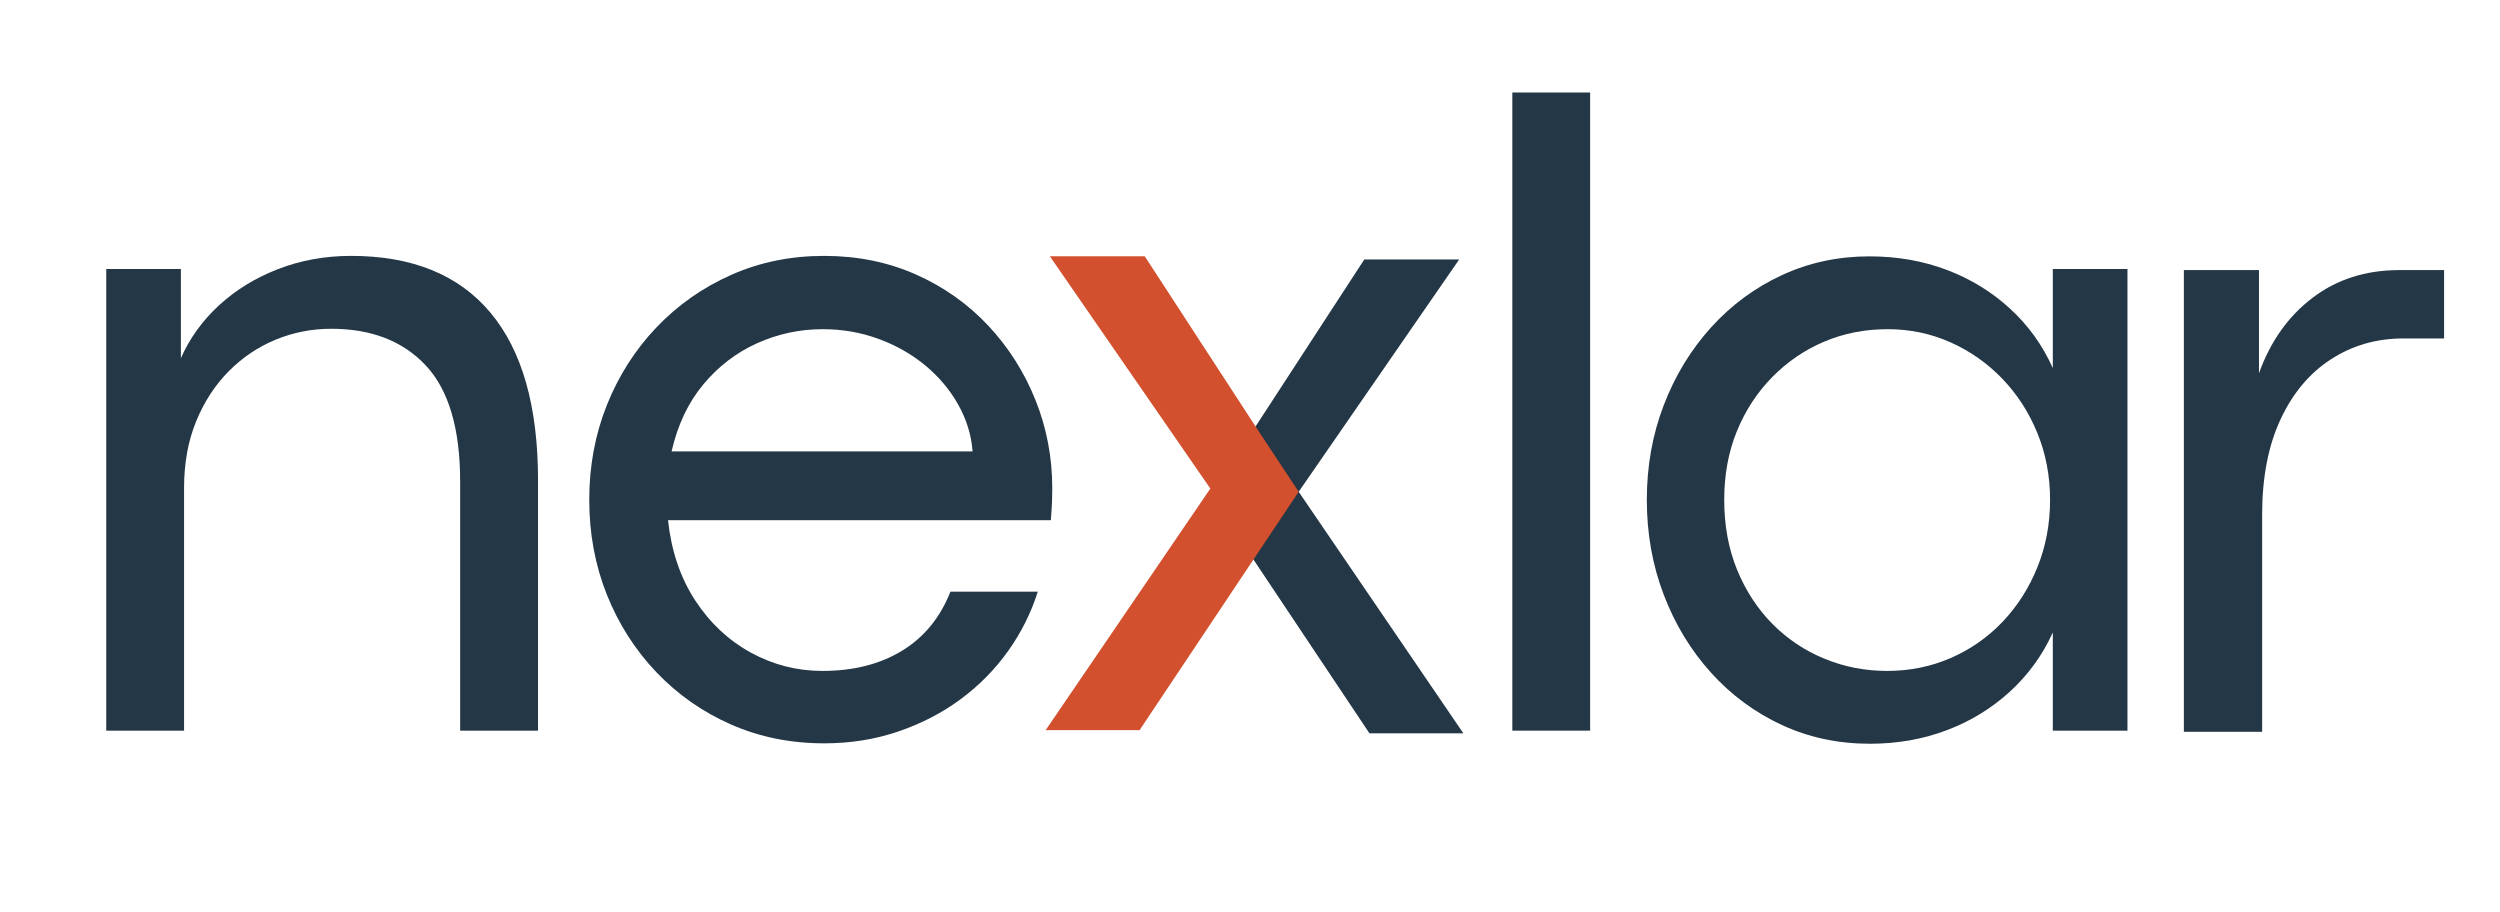
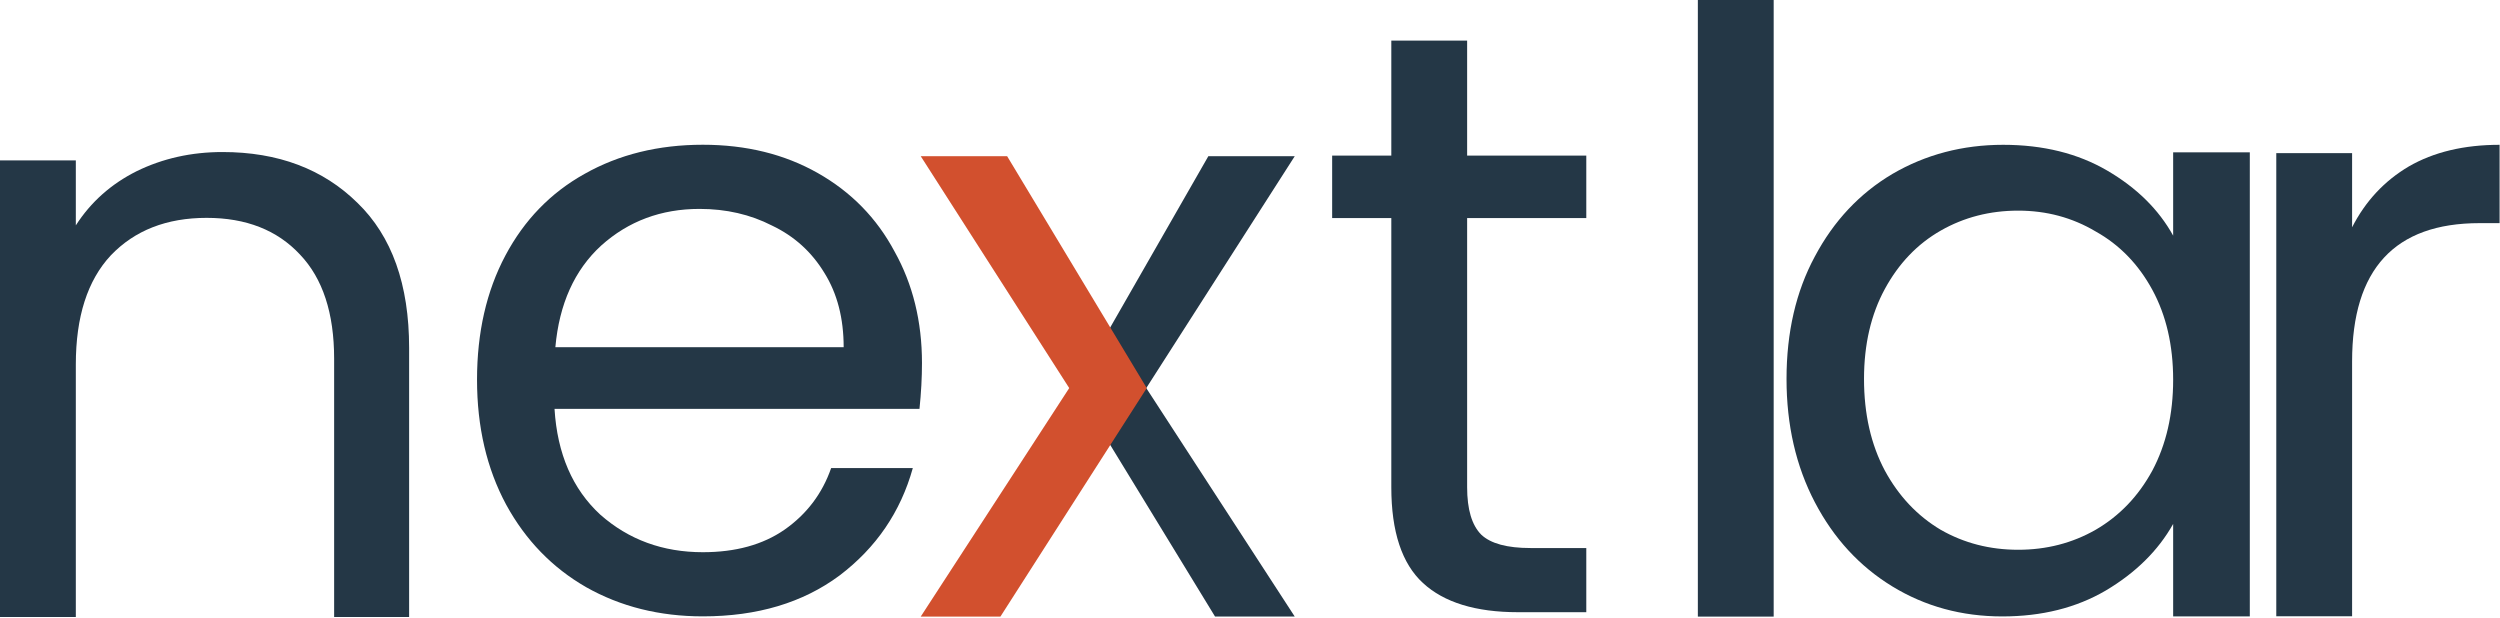
- <svg xmlns="http://www.w3.org/2000/svg" width="2000" height="729" viewBox="0 0 2000 729" fill="none">
-   <path d="M147.253 584.523H85V215.185H144.716V286.553C151.728 270.614 161.924 256.484 175.302 244.174C188.704 231.864 204.456 222.221 222.568 215.232C240.668 208.22 260.107 204.708 280.874 204.708C329.854 204.708 367.018 219.86 392.366 250.141C417.737 280.434 430.423 325.15 430.423 384.279V584.523H368.123V385.36C368.123 342.886 358.937 311.877 340.59 292.332C322.267 272.787 297.048 263.015 264.947 263.015C249.501 263.015 234.713 265.916 220.594 271.706C206.464 277.509 193.908 285.966 182.914 297.078C171.943 308.166 163.251 321.556 156.838 337.248C150.448 352.917 147.253 370.642 147.253 390.434V584.523Z" fill="#243746" />
-   <path d="M841.82 390.81C841.82 393.946 841.75 397.27 841.632 400.77C841.503 404.282 841.186 409.403 840.693 416.134H534.407C537.062 440.788 544.297 462.166 556.114 480.266C567.953 498.378 582.8 512.309 600.654 522.082C618.508 531.854 637.583 536.74 657.88 536.74C682.711 536.74 703.947 531.373 721.589 520.625C739.22 509.889 752.14 494.126 760.351 473.36H830.215C824.883 490.274 816.978 506.095 806.489 520.813C795.988 535.542 783.326 548.392 768.479 559.386C753.632 570.357 736.965 578.967 718.489 585.227C700.036 591.523 680.314 594.671 659.336 594.671C632.52 594.671 607.713 589.656 584.914 579.636C562.104 569.617 542.183 555.675 525.151 537.821C508.143 519.967 494.918 499.283 485.497 475.756C476.101 452.205 471.402 426.916 471.402 399.877C471.402 372.85 476.101 347.573 485.497 324.046C494.918 300.496 508.143 279.788 525.151 261.934C542.183 244.057 562.104 230.056 584.914 219.931C607.713 209.782 632.52 204.708 659.336 204.708C685.859 204.708 710.29 209.665 732.631 219.555C754.959 229.457 774.27 243.094 790.561 260.477C806.841 277.861 819.456 297.724 828.383 320.052C837.333 342.358 841.82 365.944 841.82 390.81ZM537.273 361.116H778.064C777.089 348.09 773.283 335.675 766.647 323.858C760.034 312.018 751.295 301.576 740.43 292.52C729.553 283.476 717.056 276.346 702.937 271.143C688.807 265.951 673.901 263.343 658.209 263.343C639.885 263.343 622.384 267.09 605.728 274.572C589.061 282.066 574.696 293.06 562.644 307.555C550.581 322.026 542.124 339.88 537.273 361.116Z" fill="#243746" />
-   <path d="M1272.11 584.523H1209.86V74H1272.11V584.523Z" fill="#243746" />
-   <path d="M1495.95 595C1470.6 595 1447.13 589.996 1425.52 580.012C1403.91 569.993 1385.02 556.051 1368.86 538.197C1352.69 520.32 1340.08 499.553 1331.04 475.897C1321.98 452.252 1317.46 426.917 1317.46 399.878C1317.46 372.85 1321.98 347.573 1331.04 324.046C1340.08 300.496 1352.69 279.788 1368.86 261.934C1385.02 244.057 1403.91 230.114 1425.52 220.119C1447.13 210.099 1470.48 205.084 1495.57 205.084C1517.77 205.084 1538.42 208.702 1557.5 215.937C1576.57 223.173 1593.4 233.497 1608 246.899C1622.63 260.278 1634.04 276.147 1642.25 294.494V215.185H1701.97V584.523H1642.25V505.966C1634.04 524.078 1622.63 539.83 1608 553.232C1593.4 566.61 1576.57 576.911 1557.5 584.147C1538.42 591.382 1517.9 595 1495.95 595ZM1509.71 536.741C1527.81 536.741 1544.77 533.299 1560.6 526.404C1576.41 519.521 1590.22 509.866 1602.04 497.462C1613.88 485.035 1623.16 470.482 1629.9 453.815C1636.66 437.159 1640.05 419.176 1640.05 399.878C1640.05 380.802 1636.66 362.996 1629.9 346.457C1623.16 329.919 1613.81 315.436 1601.85 302.998C1589.91 290.57 1576.1 280.857 1560.41 273.868C1544.72 266.856 1527.94 263.344 1510.09 263.344C1491.98 263.344 1475.09 266.668 1459.39 273.304C1443.7 279.952 1429.81 289.419 1417.72 301.729C1405.66 314.039 1396.25 328.463 1389.48 345.001C1382.74 361.539 1379.38 379.839 1379.38 399.878C1379.38 420.398 1382.81 439.05 1389.67 455.835C1396.55 472.596 1405.97 487.02 1417.91 499.107C1429.87 511.17 1443.75 520.461 1459.54 526.968C1475.35 533.487 1492.07 536.741 1509.71 536.741Z" fill="#243746" />
-   <path d="M1809.72 585.415H1747.09V216.078H1807.18V298.628C1816.35 273.069 1830.65 252.937 1850.08 238.207C1869.49 223.455 1892.61 216.078 1919.42 216.078H1955.27V270.767H1922.67C1901.17 270.767 1881.86 276.334 1864.73 287.446C1847.6 298.534 1834.15 314.591 1824.38 335.604C1814.6 356.594 1809.72 381.93 1809.72 411.623V585.415Z" fill="#243746" />
-   <path d="M1170.68 586.64H1095.55L968.27 395.965L998.914 349.671L1091.44 207.556H1167.35L1038.95 393.409L1170.68 586.64Z" fill="#243746" />
-   <path d="M836.541 584.083H911.677L1038.95 393.409L1008.31 347.114L915.781 205H839.873L968.27 390.853L836.541 584.083Z" fill="#D2502E" />
+ <svg xmlns="http://www.w3.org/2000/svg" width="3073" height="759" viewBox="0 0 3073 759" fill="none">
+   <path d="M2891.2 279.398C2907.59 247.306 2930.81 222.383 2960.85 204.63C2991.58 186.877 3028.79 178 3072.49 178V274.277H3047.91C2943.44 274.277 2891.2 330.951 2891.2 444.298V757.5H2798V188.242H2891.2V279.398Z" fill="#243746" />
+   <path d="M2196 465.807C2196 408.45 2207.61 358.263 2230.82 315.246C2254.04 271.546 2285.79 237.746 2326.08 213.848C2367.05 189.949 2412.45 178 2462.3 178C2511.46 178 2554.14 188.584 2590.33 209.751C2626.52 230.918 2653.49 257.548 2671.24 289.64V187.218H2765.47V757.711H2671.24V644.022C2652.8 676.797 2625.15 704.11 2588.28 725.96C2552.09 747.127 2509.75 757.711 2461.27 757.711C2411.43 757.711 2366.36 745.42 2326.08 720.839C2285.79 696.258 2254.04 661.775 2230.82 617.392C2207.61 573.009 2196 522.481 2196 465.807ZM2671.24 466.831C2671.24 424.497 2662.7 387.625 2645.63 356.215C2628.56 324.805 2605.35 300.907 2575.99 284.519C2547.31 267.449 2515.56 258.914 2480.73 258.914C2445.91 258.914 2414.16 267.108 2385.48 283.495C2356.8 299.883 2333.93 323.781 2316.86 355.191C2299.79 386.6 2291.25 423.472 2291.25 465.807C2291.25 508.824 2299.79 546.379 2316.86 578.472C2333.93 609.881 2356.8 634.121 2385.48 651.192C2414.16 667.579 2445.91 675.773 2480.73 675.773C2515.56 675.773 2547.31 667.579 2575.99 651.192C2605.35 634.121 2628.56 609.881 2645.63 578.472C2662.7 546.379 2671.24 509.166 2671.24 466.831Z" fill="#243746" />
+   <path d="M2180.2 0V757.926H2087V0H2180.2Z" fill="#243746" />
+   <path d="M1803.4 268.053V598.877C1803.4 626.19 1809.21 645.65 1820.81 657.258C1832.42 668.183 1852.57 673.646 1881.24 673.646H1949.87V752.511H1865.88C1813.99 752.511 1775.07 740.562 1749.12 716.663C1723.17 692.765 1710.2 653.503 1710.2 598.877V268.053H1637.48V191.236H1710.2V49.893H1803.4V191.236H1949.87V268.053H1803.4Z" fill="#243746" />
+   <path d="M1133.3 446.268C1133.3 464.021 1132.28 482.798 1130.23 502.6H681.622C685.036 557.908 703.813 601.267 737.954 632.676C772.778 663.403 814.771 678.767 863.934 678.767C904.22 678.767 937.678 669.549 964.308 651.113C991.621 631.994 1010.74 606.73 1021.66 575.32H1122.04C1107.02 629.262 1076.97 673.304 1031.91 707.445C986.841 740.903 930.85 757.632 863.934 757.632C810.674 757.632 762.877 745.683 720.542 721.784C678.891 697.885 646.116 664.086 622.217 620.386C598.318 576.003 586.369 524.792 586.369 466.752C586.369 408.713 597.977 357.843 621.193 314.143C644.408 270.443 676.842 236.985 718.494 213.769C760.829 189.87 809.309 177.921 863.934 177.921C917.194 177.921 964.308 189.529 1005.28 212.745C1046.25 235.96 1077.66 268.053 1099.51 309.022C1122.04 349.308 1133.3 395.057 1133.3 446.268ZM1037.03 426.807C1037.03 391.301 1029.18 360.916 1013.47 335.651C997.766 309.704 976.257 290.244 948.945 277.271C922.315 263.614 892.612 256.786 859.837 256.786C812.723 256.786 772.436 271.808 738.978 301.852C706.203 331.896 687.426 373.548 682.646 426.807H1037.03Z" fill="#243746" />
+   <path d="M273.468 186.883C341.749 186.883 397.058 207.709 439.392 249.361C481.727 290.329 502.894 349.734 502.894 427.575V758.4H410.714V440.89C410.714 384.9 396.716 342.224 368.721 312.862C340.725 282.819 302.488 267.797 254.008 267.797C204.845 267.797 165.583 283.16 136.222 313.887C107.544 344.613 93.204 389.338 93.204 448.06V758.4H0V197.125H93.204V277.015C111.64 248.336 136.563 226.145 167.973 210.44C200.065 194.735 235.23 186.883 273.468 186.883Z" fill="#243746" />
+   <path d="M1493.54 757.884L1322 477.007L1485.29 192H1591.5L1408.98 477.007L1591.5 757.884H1493.54Z" fill="#243746" />
+   <path d="M1229.73 757.888L1409.59 477.011L1237.98 192.004H1131.77L1314.29 477.011L1131.77 757.888H1229.73Z" fill="#D2502E" />
</svg>
